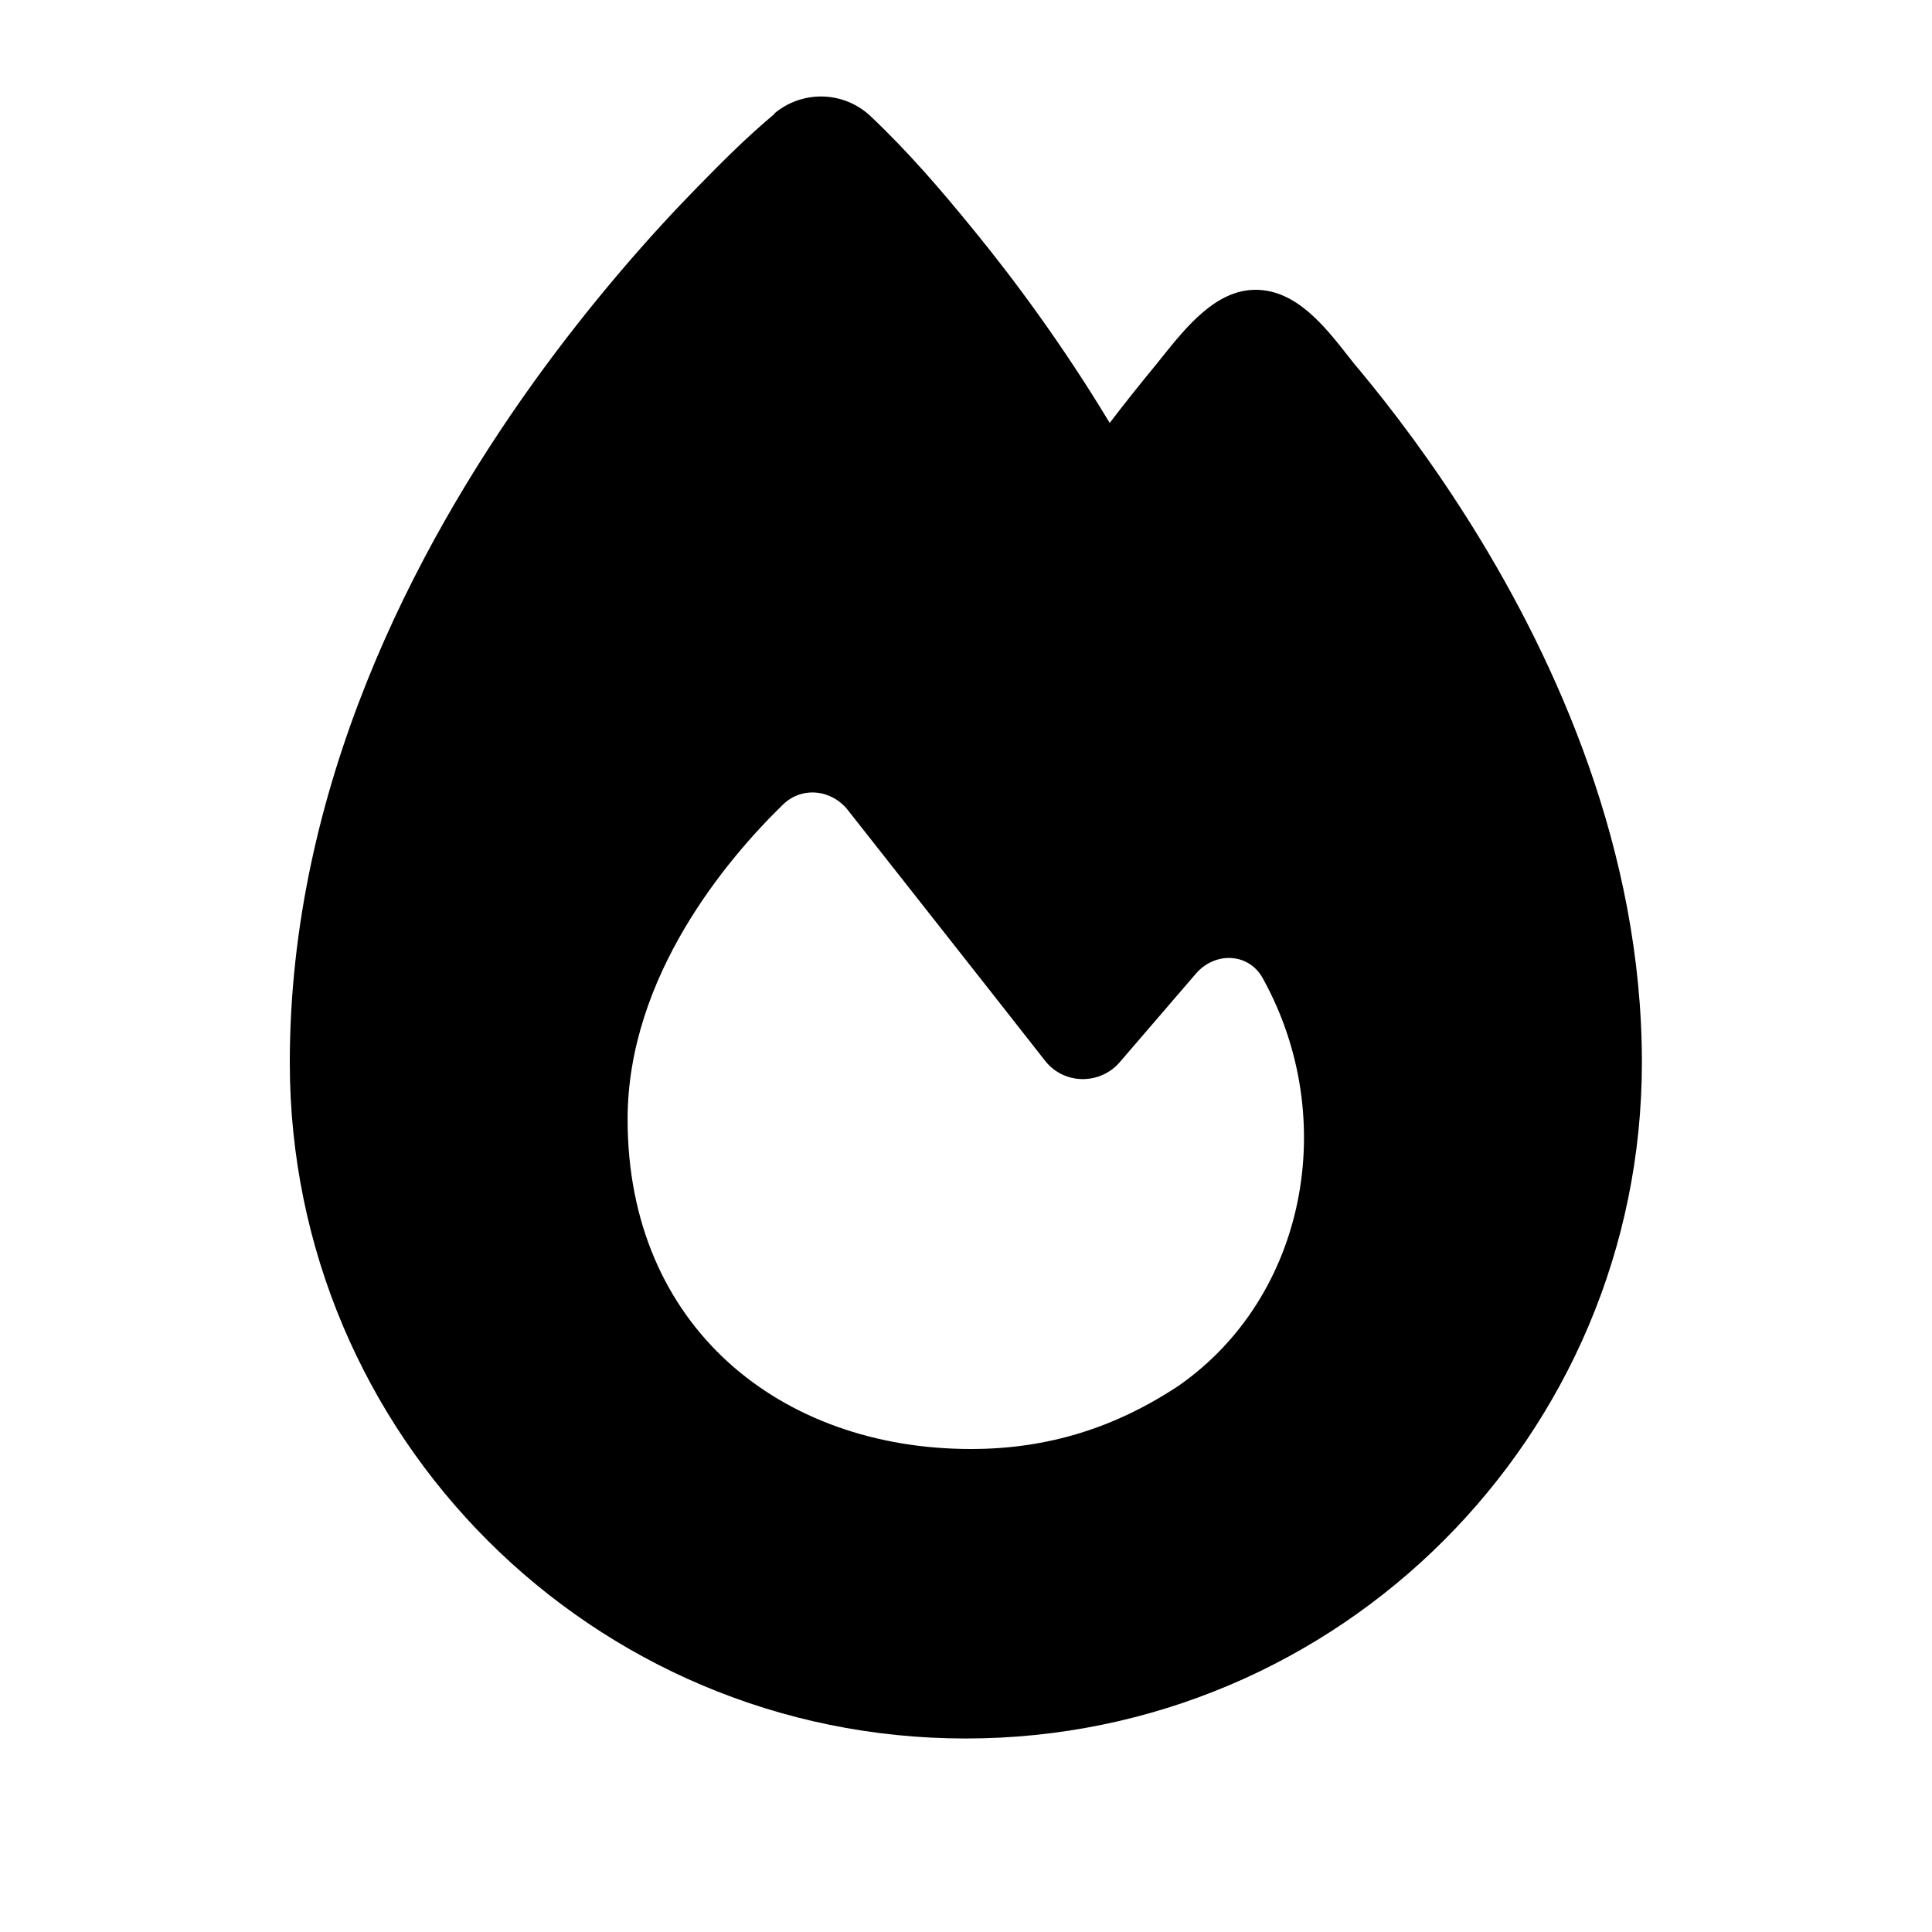
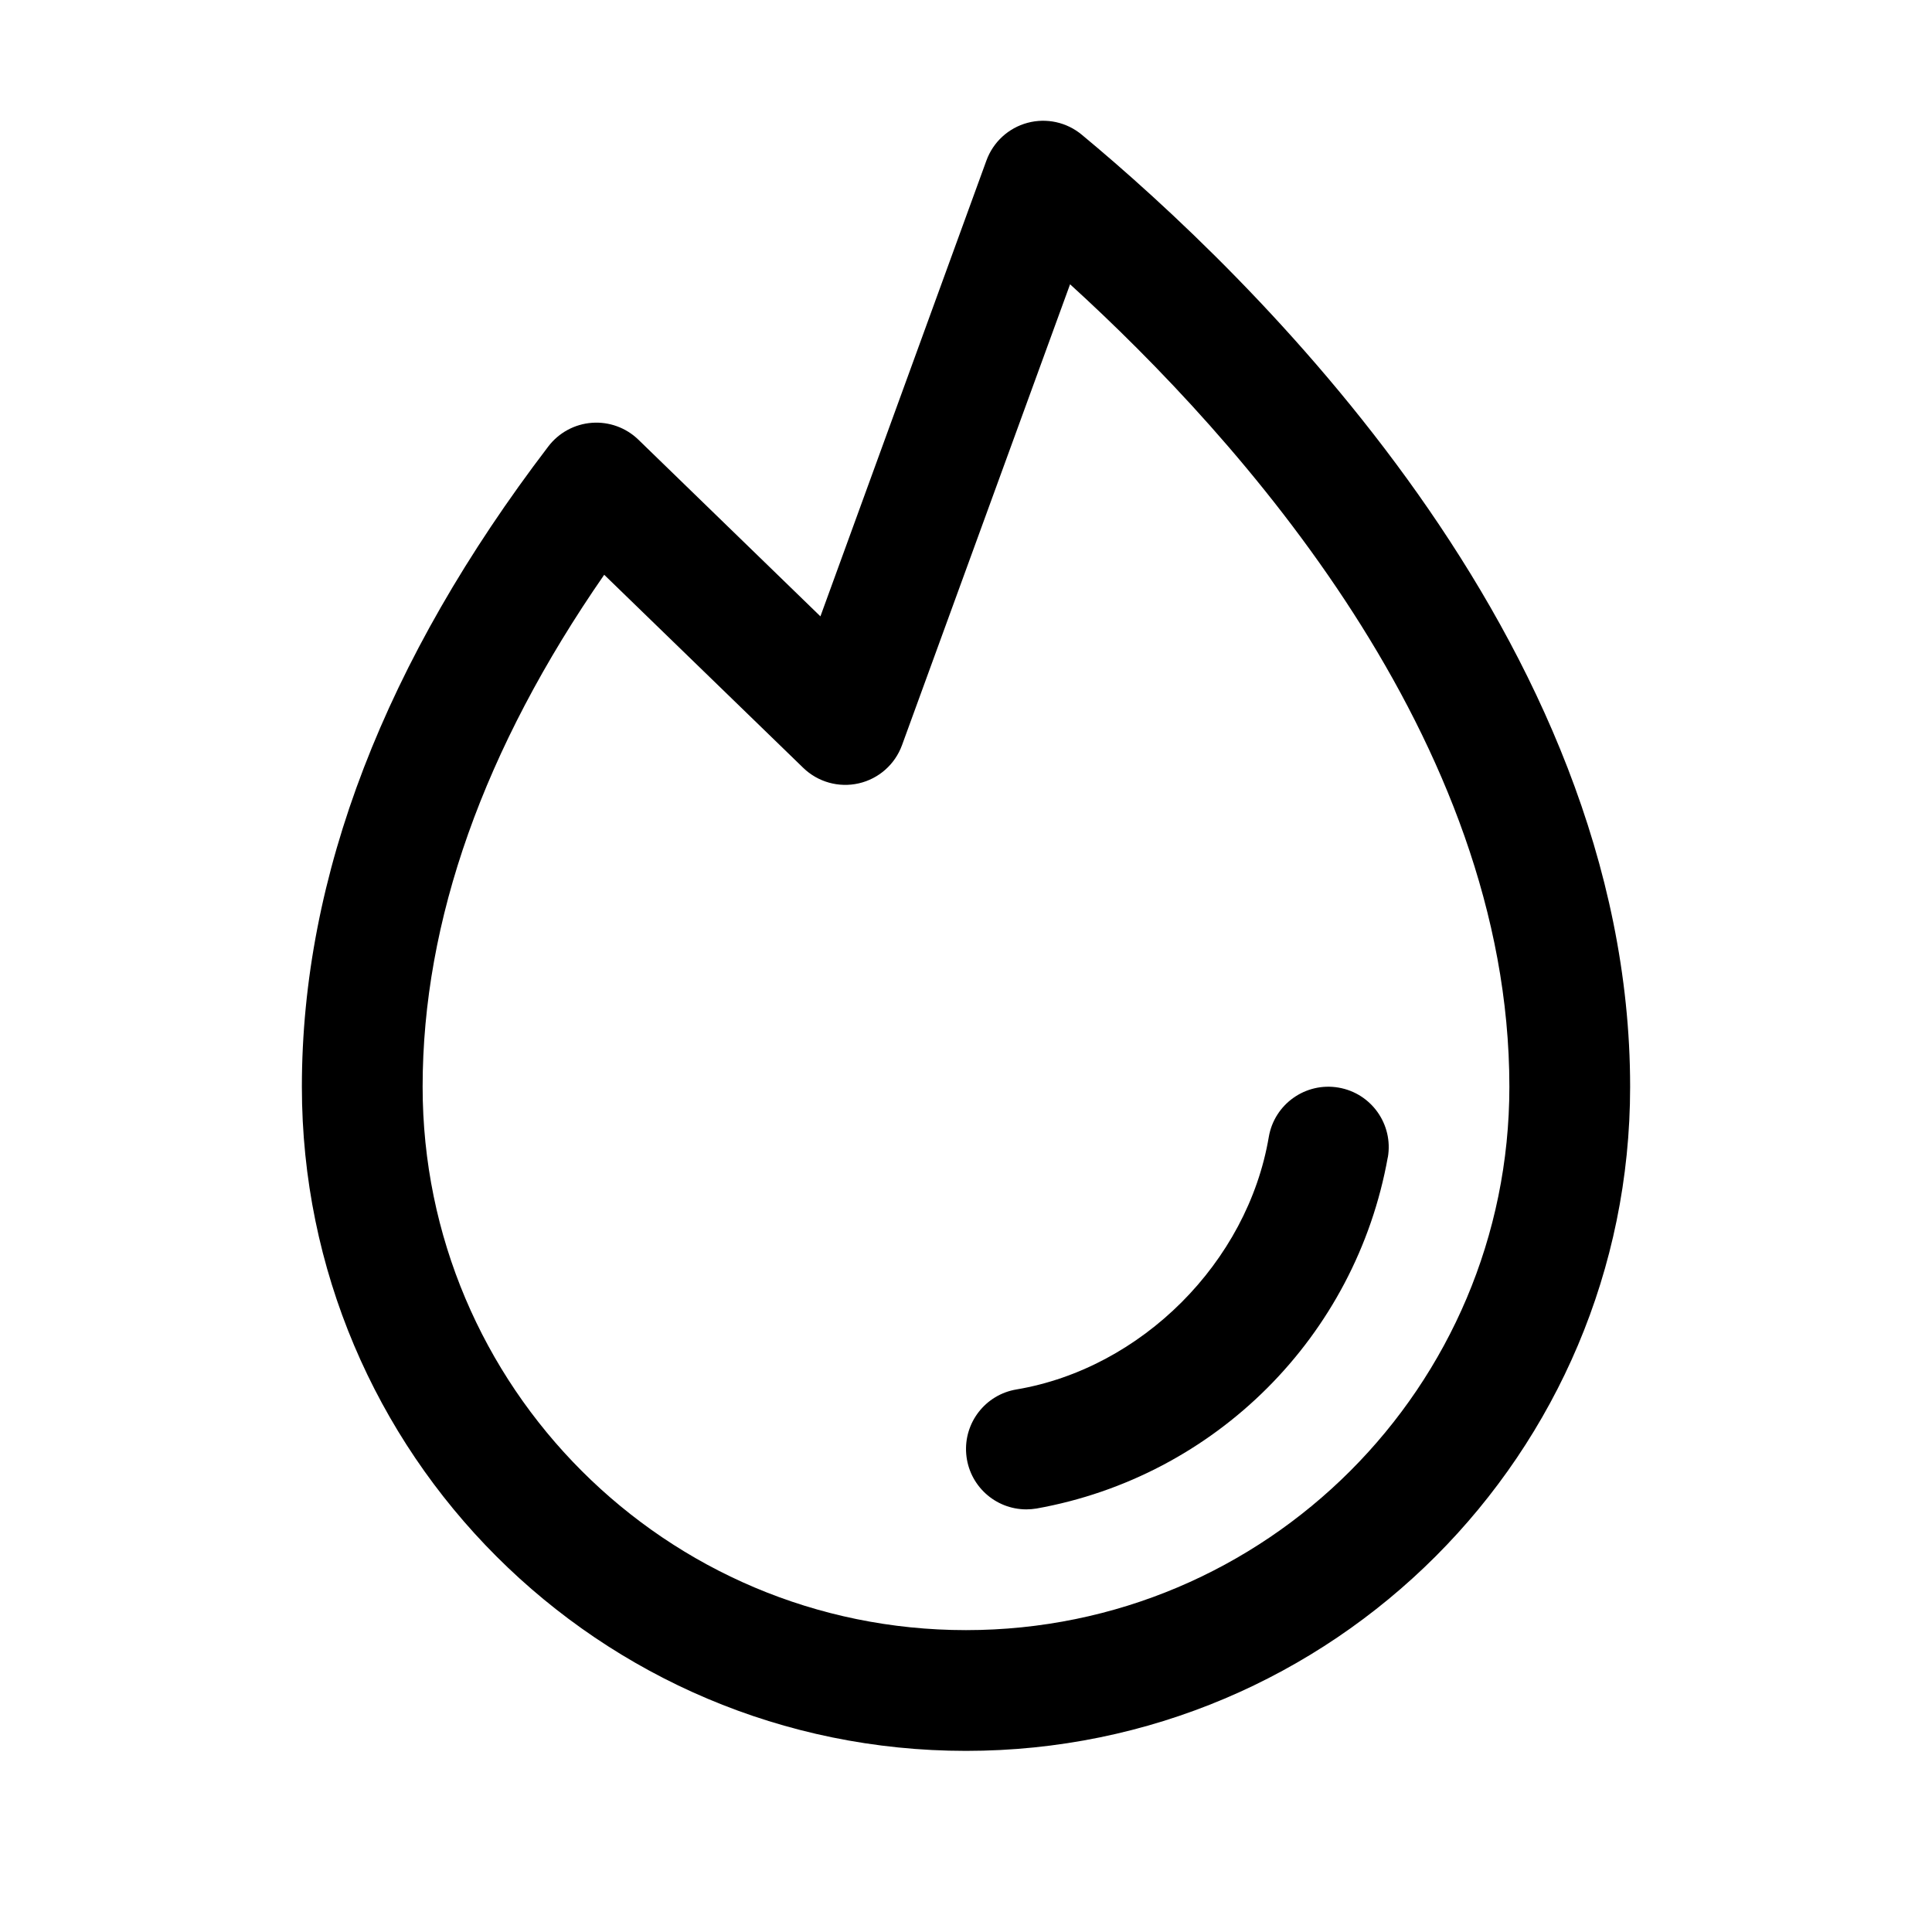
- <svg xmlns="http://www.w3.org/2000/svg" viewBox="0 0 640 640">
-   <path d="M256.5 37.6C265.8 29.8 279.5 30.1 288.4 38.5C300.7 50.1 311.7 62.9 322.3 75.9C335.8 92.4 352 114.2 367.6 140.1C372.8 133.3 377.6 127.3 381.8 122.2C382.9 120.9 384 119.5 385.1 118.1C393 108.3 402.8 96 415.9 96C429.3 96 438.7 107.9 446.7 118.1C448 119.8 449.3 121.4 450.6 122.9C460.9 135.3 474.6 153.2 488.3 175.3C515.5 219.2 543.9 281.7 543.9 351.9C543.9 475.6 443.6 575.9 319.9 575.9C196.2 575.9 96 475.7 96 352C96 260.9 137.1 182 176.5 127C196.4 99.3 216.2 77.1 231.1 61.9C239.3 53.5 247.6 45.2 256.6 37.7zM321.7 480C347 480 369.4 473 390.5 459C432.6 429.6 443.9 370.8 418.6 324.6C414.1 315.6 402.6 315 396.1 322.6L370.9 351.9C364.3 359.5 352.4 359.3 346.2 351.4C328.9 329.3 297.1 289 280.9 268.4C275.5 261.5 265.7 260.4 259.4 266.5C241.1 284.3 207.9 323.3 207.9 370.8C207.9 439.4 258.5 480 321.6 480z" />
+ <svg xmlns="http://www.w3.org/2000/svg" width="32" height="32" fill="#000000" viewBox="0 0 256 256">
+   <path d="M183.89,153.34a57.6,57.6,0,0,1-46.56,46.55A8.75,8.75,0,0,1,136,200a8,8,0,0,1-1.32-15.89c16.57-2.79,30.63-16.85,33.44-33.45a8,8,0,0,1,15.78,2.68ZM216,144a88,88,0,0,1-176,0c0-27.92,11-56.47,32.66-84.85a8,8,0,0,1,11.93-.89l24.12,23.41,22-60.41a8,8,0,0,1,12.63-3.41C165.21,36,216,84.55,216,144Zm-16,0c0-46.09-35.79-85.92-58.21-106.33L119.52,98.74a8,8,0,0,1-13.09,3L80.06,76.16C64.09,99.21,56,122,56,144a72,72,0,0,0,144,0Z" />
</svg>
